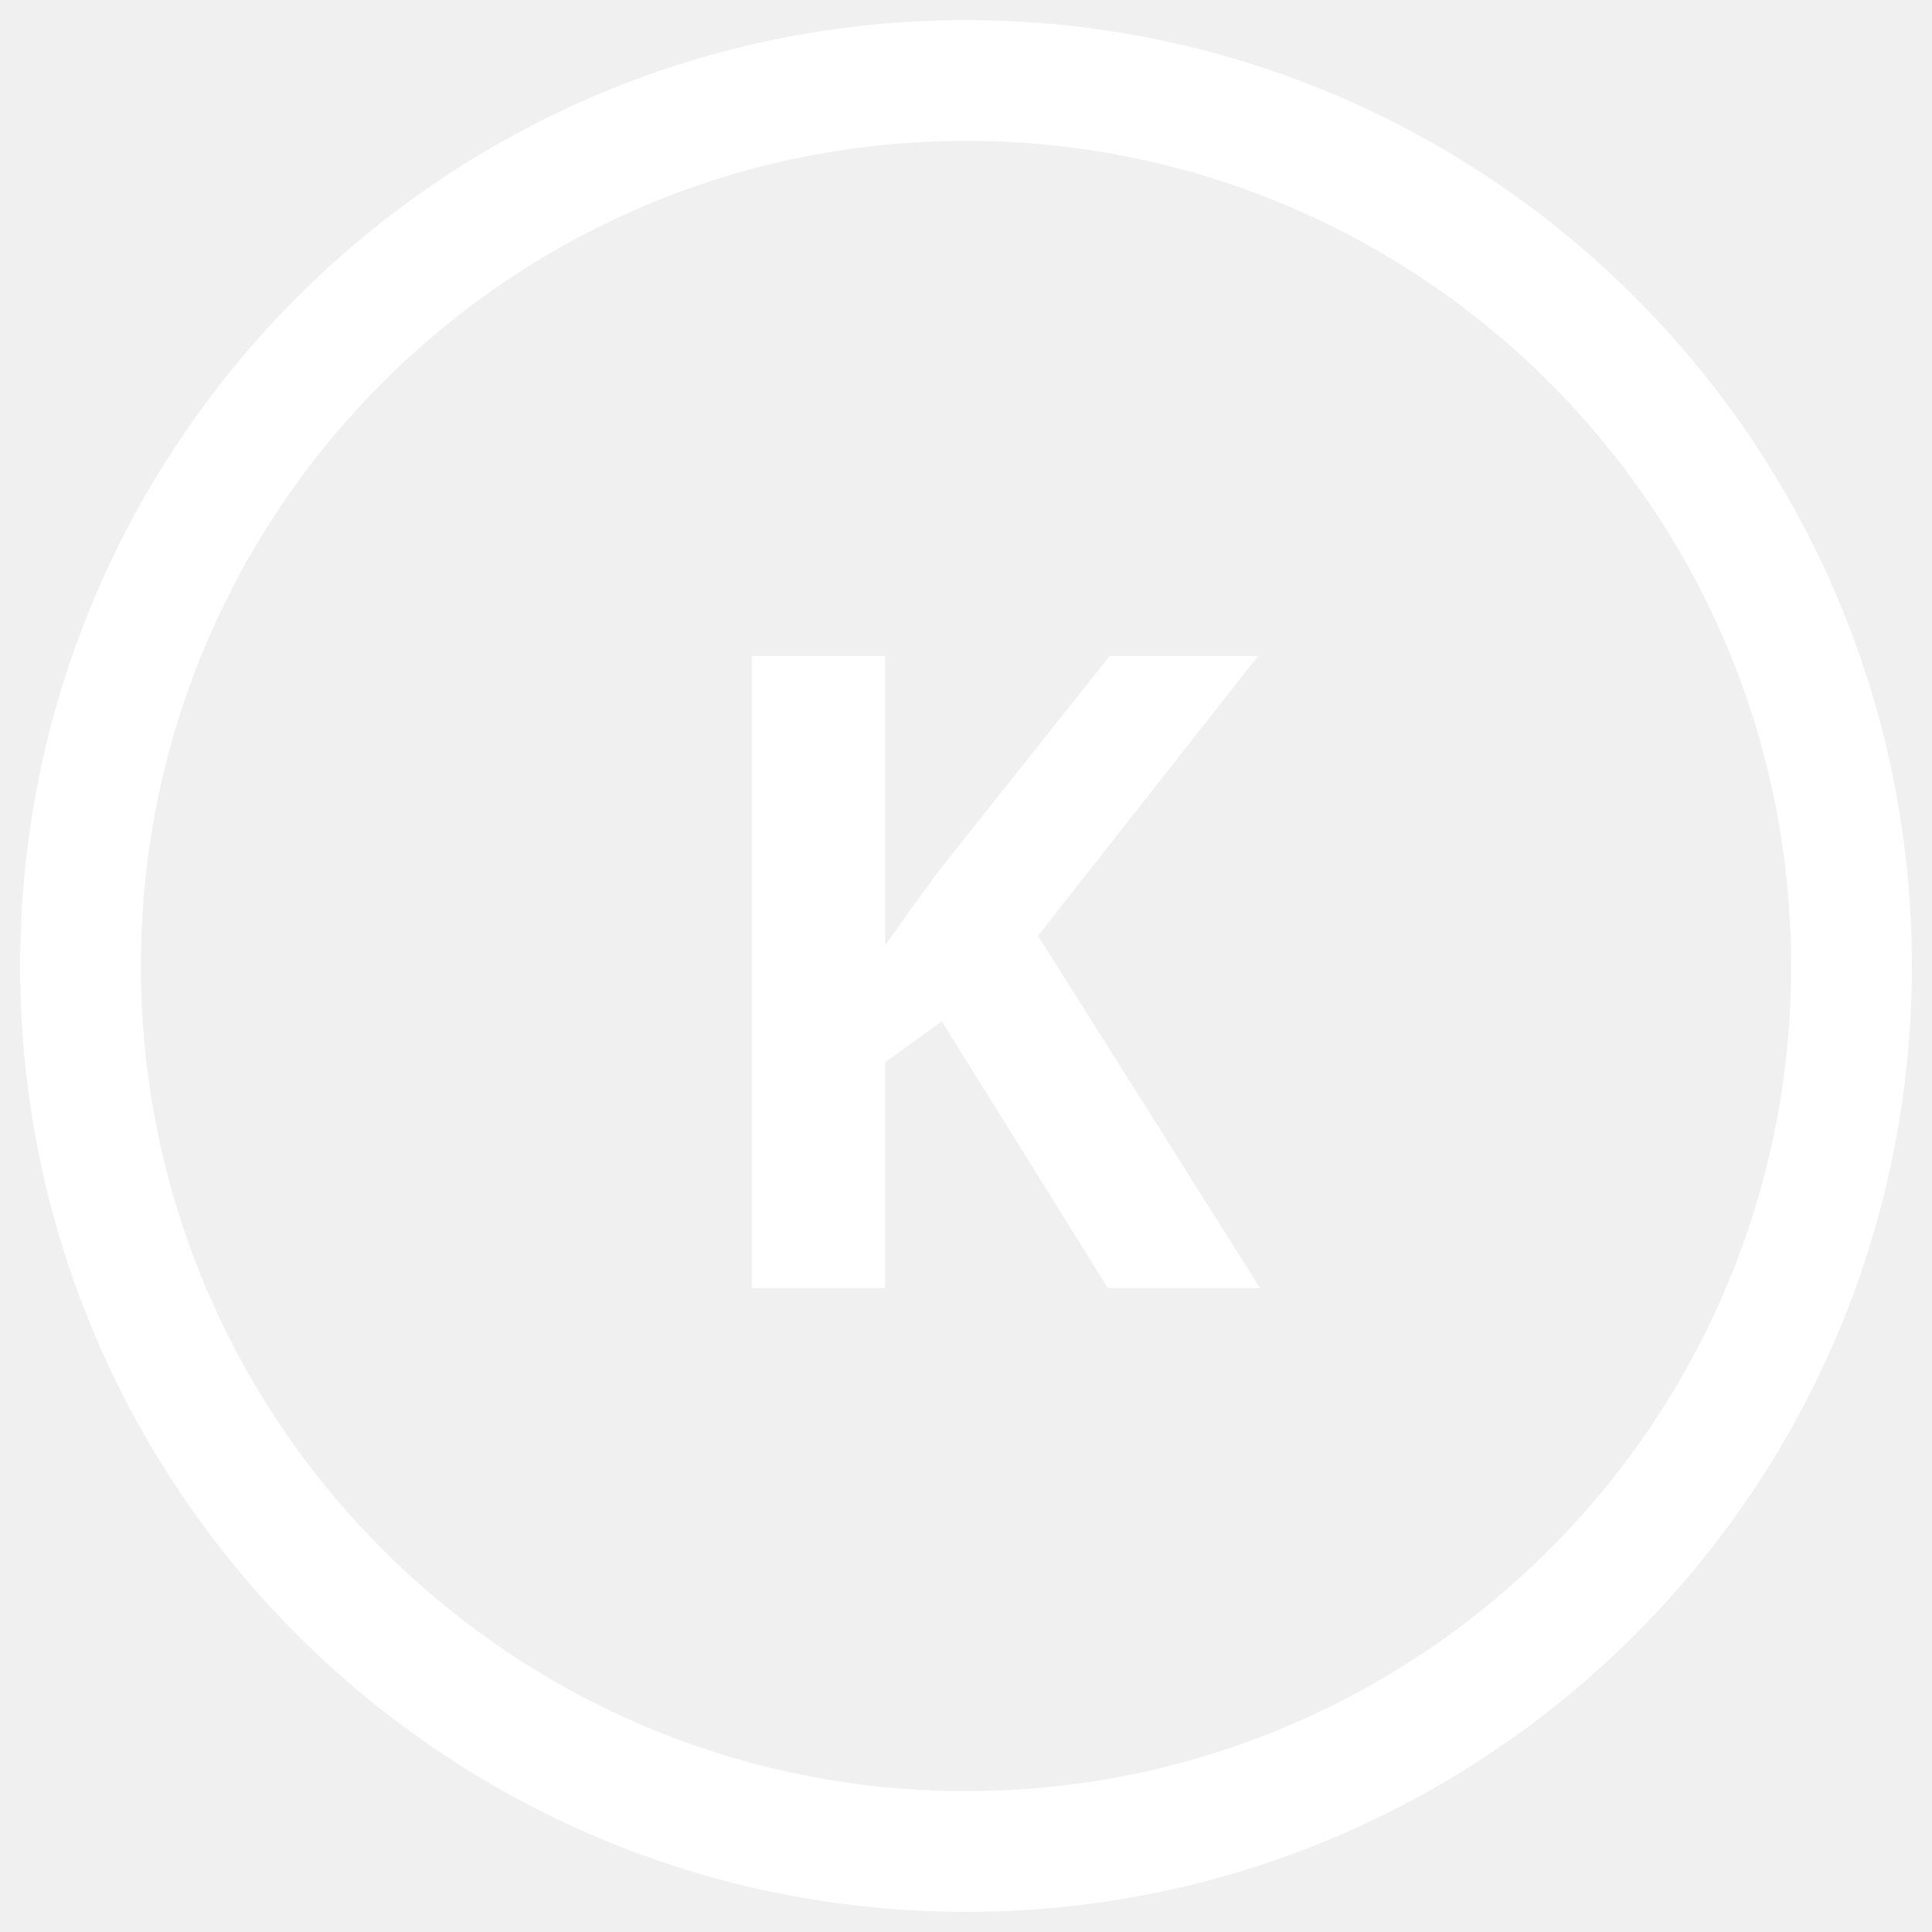
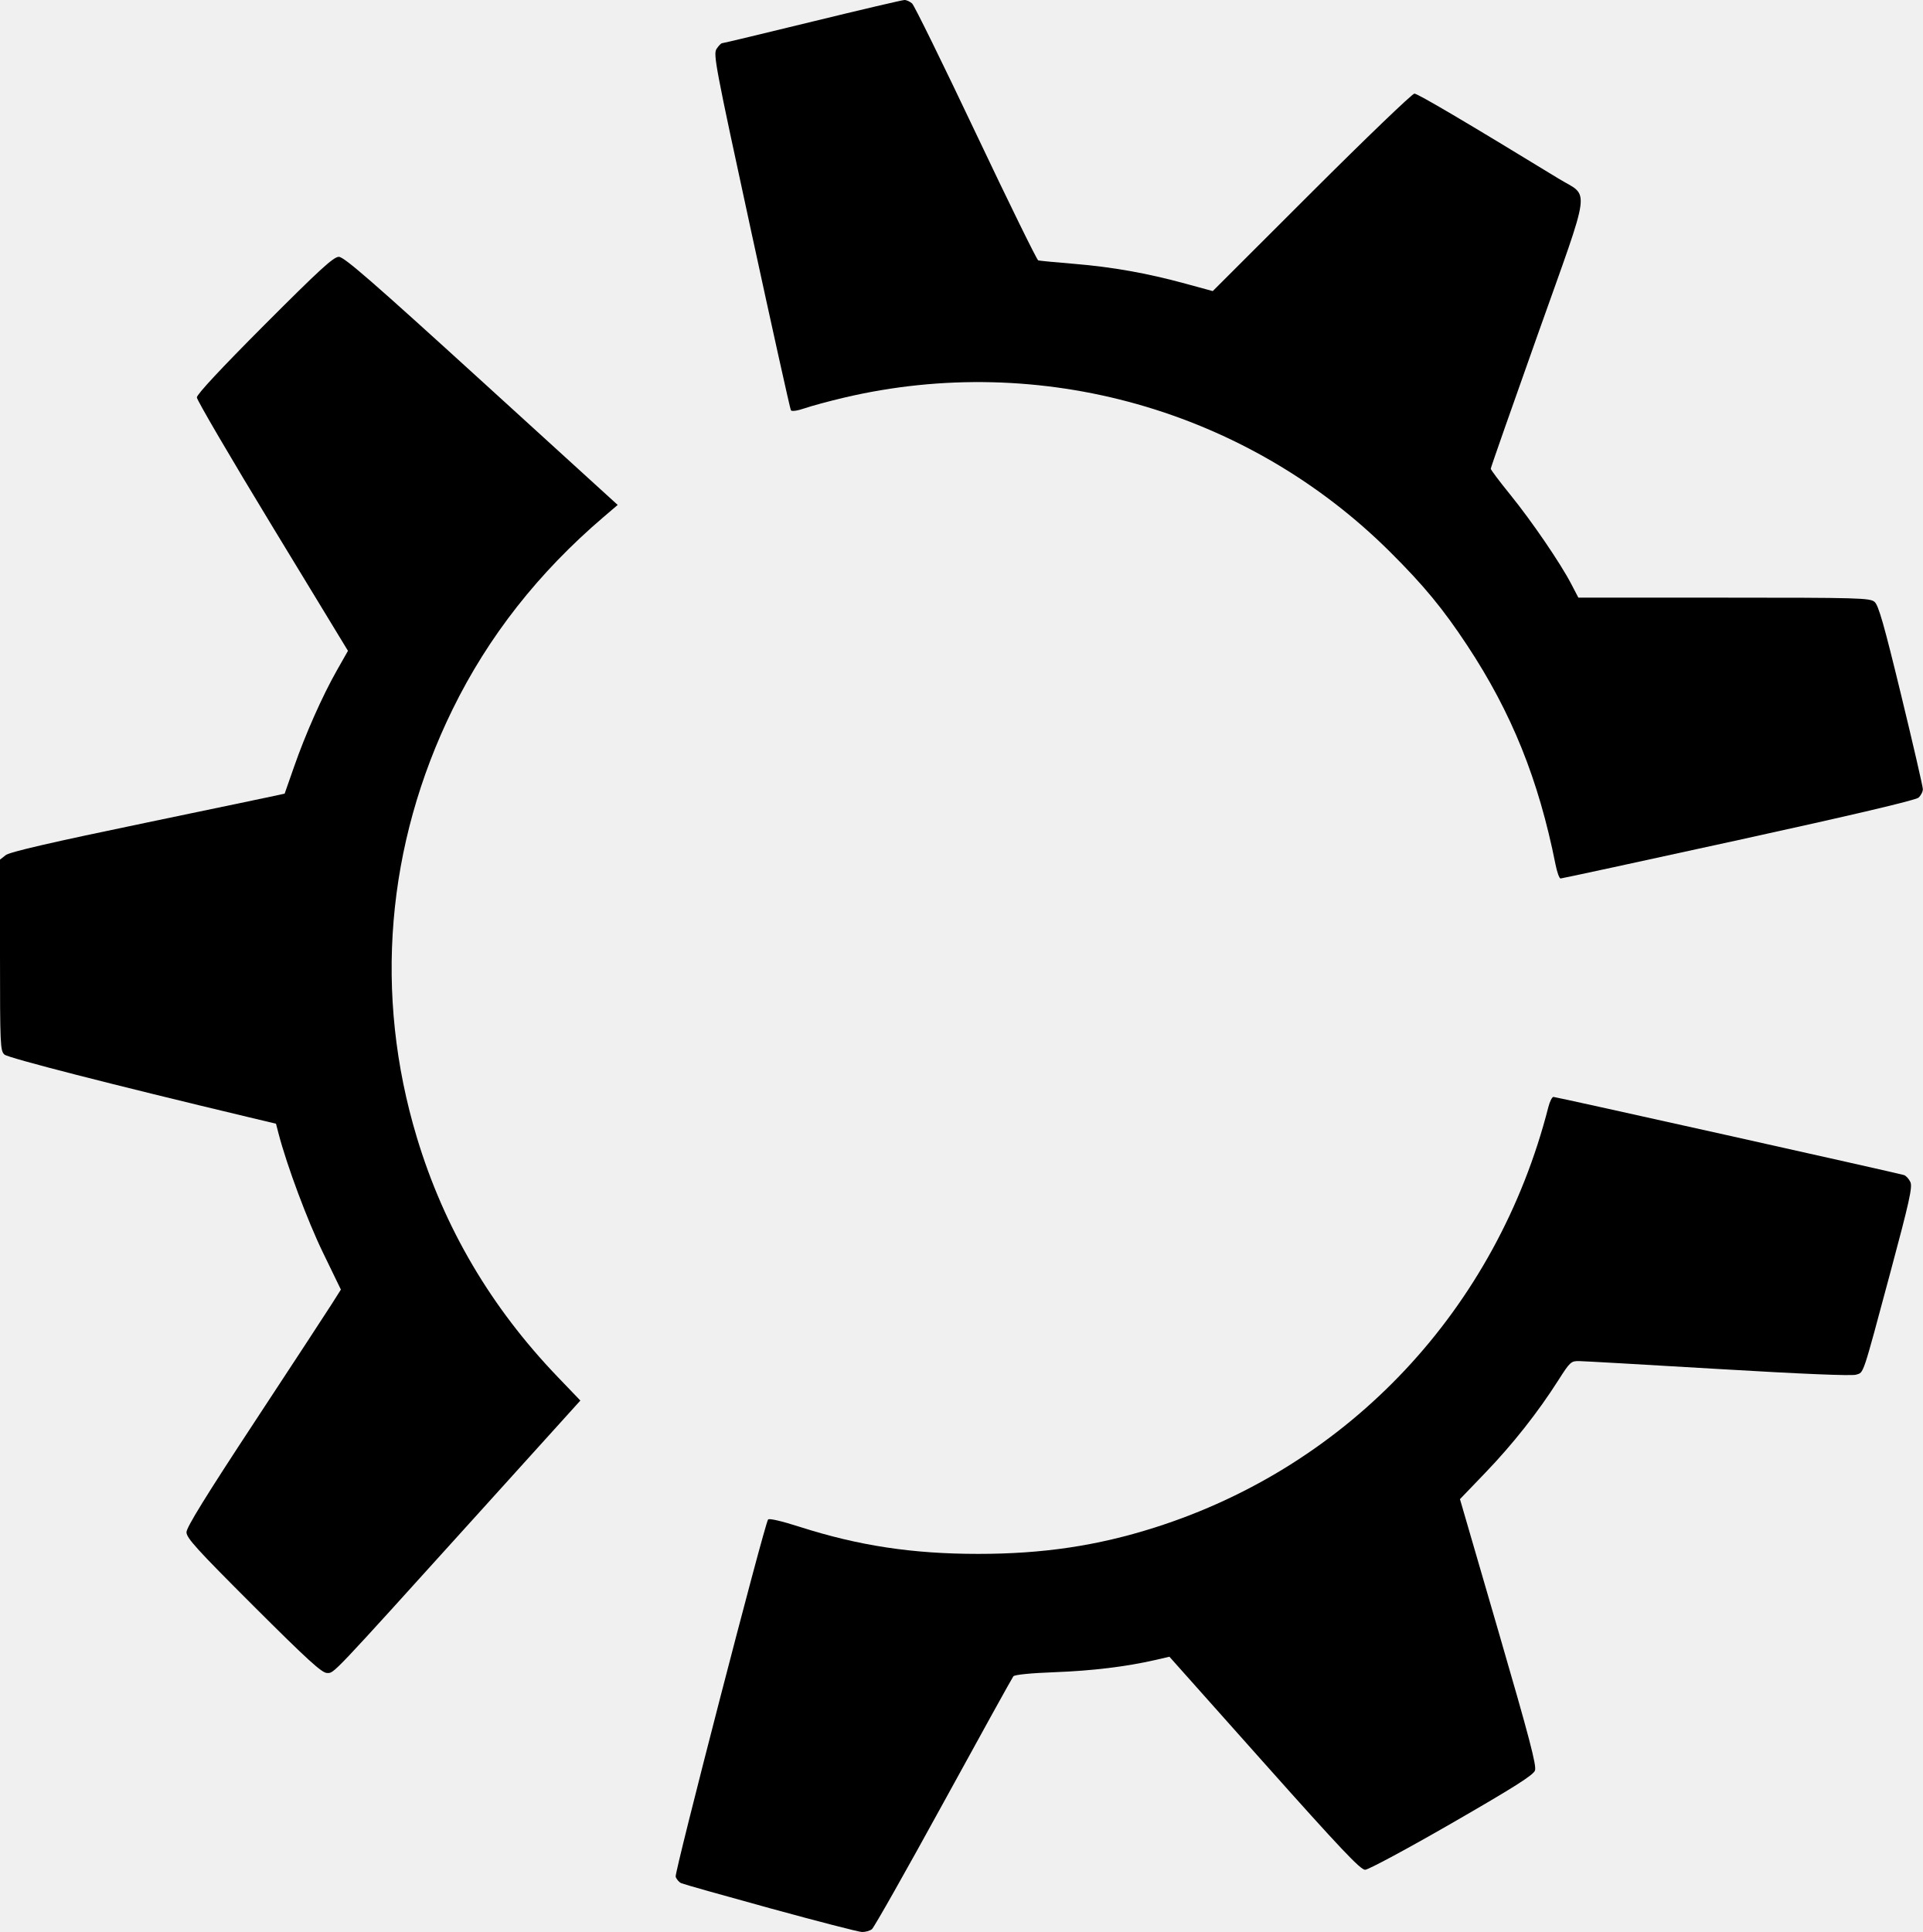
- <svg xmlns="http://www.w3.org/2000/svg" viewBox="0 0 48 48">
-   <circle cx="24" cy="24" r="22" fill="none" stroke="#fff" stroke-width="3" />
-   <text x="24" y="32" text-anchor="middle" font-size="22" font-weight="bold" fill="#fff" font-family="sans-serif">K</text>
+ <svg xmlns="http://www.w3.org/2000/svg" xml:space="preserve" enable-background="new 0 0 779.617 170.079" viewBox="0 0 475.605 477.935" y="0px" x="0px" id="kubuntu__x5F__black" version="1.1" fill="#fff">
+   <defs id="defs25" />
+   <path style="fill:#000000;fill-opacity:1;stroke-width:0.235" d="m 384.758,213.904 c -4.186,-21.047 -10.858,-37.605 -21.871,-54.275 -5.992,-9.07 -10.699,-14.775 -19.044,-23.084 -35.326,-35.173 -86.528,-49.632 -135.135,-38.163 -3.592,0.848 -7.929,2.021 -9.636,2.607 -1.837,0.631 -3.246,0.837 -3.451,0.505 -0.191,-0.309 -4.611,-20.236 -9.823,-44.282 -8.865,-40.902 -9.417,-43.812 -8.559,-45.122 0.505,-0.771 1.117,-1.401 1.36,-1.401 0.243,0 10.289,-2.405 22.324,-5.344 C 212.959,2.405 223.22,0 223.726,0 c 0.506,0 1.355,0.394 1.887,0.874 0.531,0.481 7.633,14.938 15.781,32.128 8.148,17.189 15.082,31.328 15.409,31.418 0.327,0.091 4.291,0.47 8.81,0.842 9.51,0.784 18.094,2.31 27.614,4.91 l 6.736,1.839 24.454,-24.427 c 13.45,-13.435 24.892,-24.427 25.428,-24.427 0.82,0 12.885,7.116 35.683,21.044 7.737,4.727 8.278,0.684 -5.153,38.486 -6.409,18.04 -11.652,33.01 -11.65,33.267 0.002,0.256 2.159,3.125 4.792,6.374 5.344,6.592 12.394,16.911 15.103,22.104 l 1.78,3.413 36.005,0.001 c 33.421,10e-4 36.095,0.076 37.247,1.04 0.987,0.826 2.34,5.569 6.597,23.119 2.946,12.144 5.356,22.59 5.356,23.213 0,0.623 -0.481,1.568 -1.068,2.1 -0.694,0.628 -16.303,4.303 -44.523,10.483 -23.9,5.234 -43.707,9.517 -44.016,9.517 -0.309,0 -0.867,-1.536 -1.24,-3.414 z" id="path831" />
+   <path style="fill:#000000;fill-opacity:1;stroke-width:0.235" d="m 190.598,472.102 c -11.593,-3.182 -21.536,-5.991 -22.095,-6.242 -0.559,-0.252 -1.182,-0.978 -1.384,-1.615 -0.32,-1.008 21.857,-86.729 22.856,-88.345 0.217,-0.352 3.302,0.359 7.765,1.789 14.649,4.693 27.937,6.71 44.218,6.71 16.013,0 29.426,-2.001 43.619,-6.506 48.286,-15.329 84.672,-54.189 97.396,-104.018 0.354,-1.388 0.923,-2.523 1.264,-2.523 0.637,0 84.971,18.804 86.676,19.326 0.522,0.16 1.246,0.942 1.608,1.738 0.554,1.215 -0.241,4.801 -4.967,22.403 -7.008,26.101 -6.507,24.606 -8.457,25.247 -1.021,0.335 -13.337,-0.172 -33.963,-1.4 -17.798,-1.059 -33.326,-1.943 -34.505,-1.963 -2.049,-0.035 -2.284,0.181 -5.217,4.789 -5.021,7.889 -11.238,15.769 -17.969,22.774 l -6.331,6.59 9.548,32.822 c 7.635,26.246 9.439,33.12 9.003,34.311 -0.419,1.143 -5.194,4.167 -20.561,13.022 -11.008,6.343 -20.663,11.533 -21.455,11.533 -1.15,0 -6.173,-5.312 -24.92,-26.353 l -23.48,-26.353 -3.457,0.798 c -7.152,1.652 -15.638,2.682 -24.981,3.032 -5.893,0.221 -9.85,0.617 -10.166,1.016 -0.285,0.36 -8.058,14.415 -17.273,31.233 -9.216,16.818 -17.183,30.913 -17.706,31.321 -0.522,0.408 -1.633,0.721 -2.469,0.695 -0.836,-0.026 -11.005,-2.65 -22.598,-5.832 z" id="path833" />
+   <path style="fill:#000000;fill-opacity:1;stroke-width:0.235" d="m 62.713,397.286 c -14.031,-14.005 -16.596,-16.829 -16.586,-18.258 0.009,-1.206 4.833,-9.02 16.805,-27.223 9.236,-14.043 17.826,-27.165 19.089,-29.161 l 2.296,-3.629 -4.435,-9.149 c -3.855,-7.953 -8.927,-21.544 -10.975,-29.411 l -0.644,-2.474 -6.67,-1.592 C 27.7,268.302 2.026,261.718 1.095,260.876 0.066,259.944 0,258.467 0,236.269 v -23.615 l 1.411,-1.11 c 1.005,-0.79 11.138,-3.13 35.181,-8.122 18.573,-3.857 33.79,-7.051 33.815,-7.097 0.025,-0.047 1.062,-3.006 2.304,-6.576 2.83,-8.133 7.029,-17.595 10.605,-23.897 l 2.752,-4.849 -18.689,-30.754 c -10.279,-16.915 -18.689,-31.286 -18.689,-31.936 0,-0.756 6.047,-7.243 16.76,-17.98 13.686,-13.717 17.054,-16.798 18.363,-16.798 1.287,0 8.251,6.056 35.285,30.688 l 33.682,30.688 -3.505,2.995 c -16.122,13.777 -28.497,29.544 -37.323,47.554 -16.449,33.565 -19.53,70.56 -8.825,105.987 6.742,22.312 18.31,41.971 34.824,59.184 l 5.597,5.834 -25.492,28.204 c -36.788,40.702 -35.352,39.188 -37.175,39.188 -1.263,0 -4.813,-3.238 -18.167,-16.567 z" id="path835" />
</svg>
